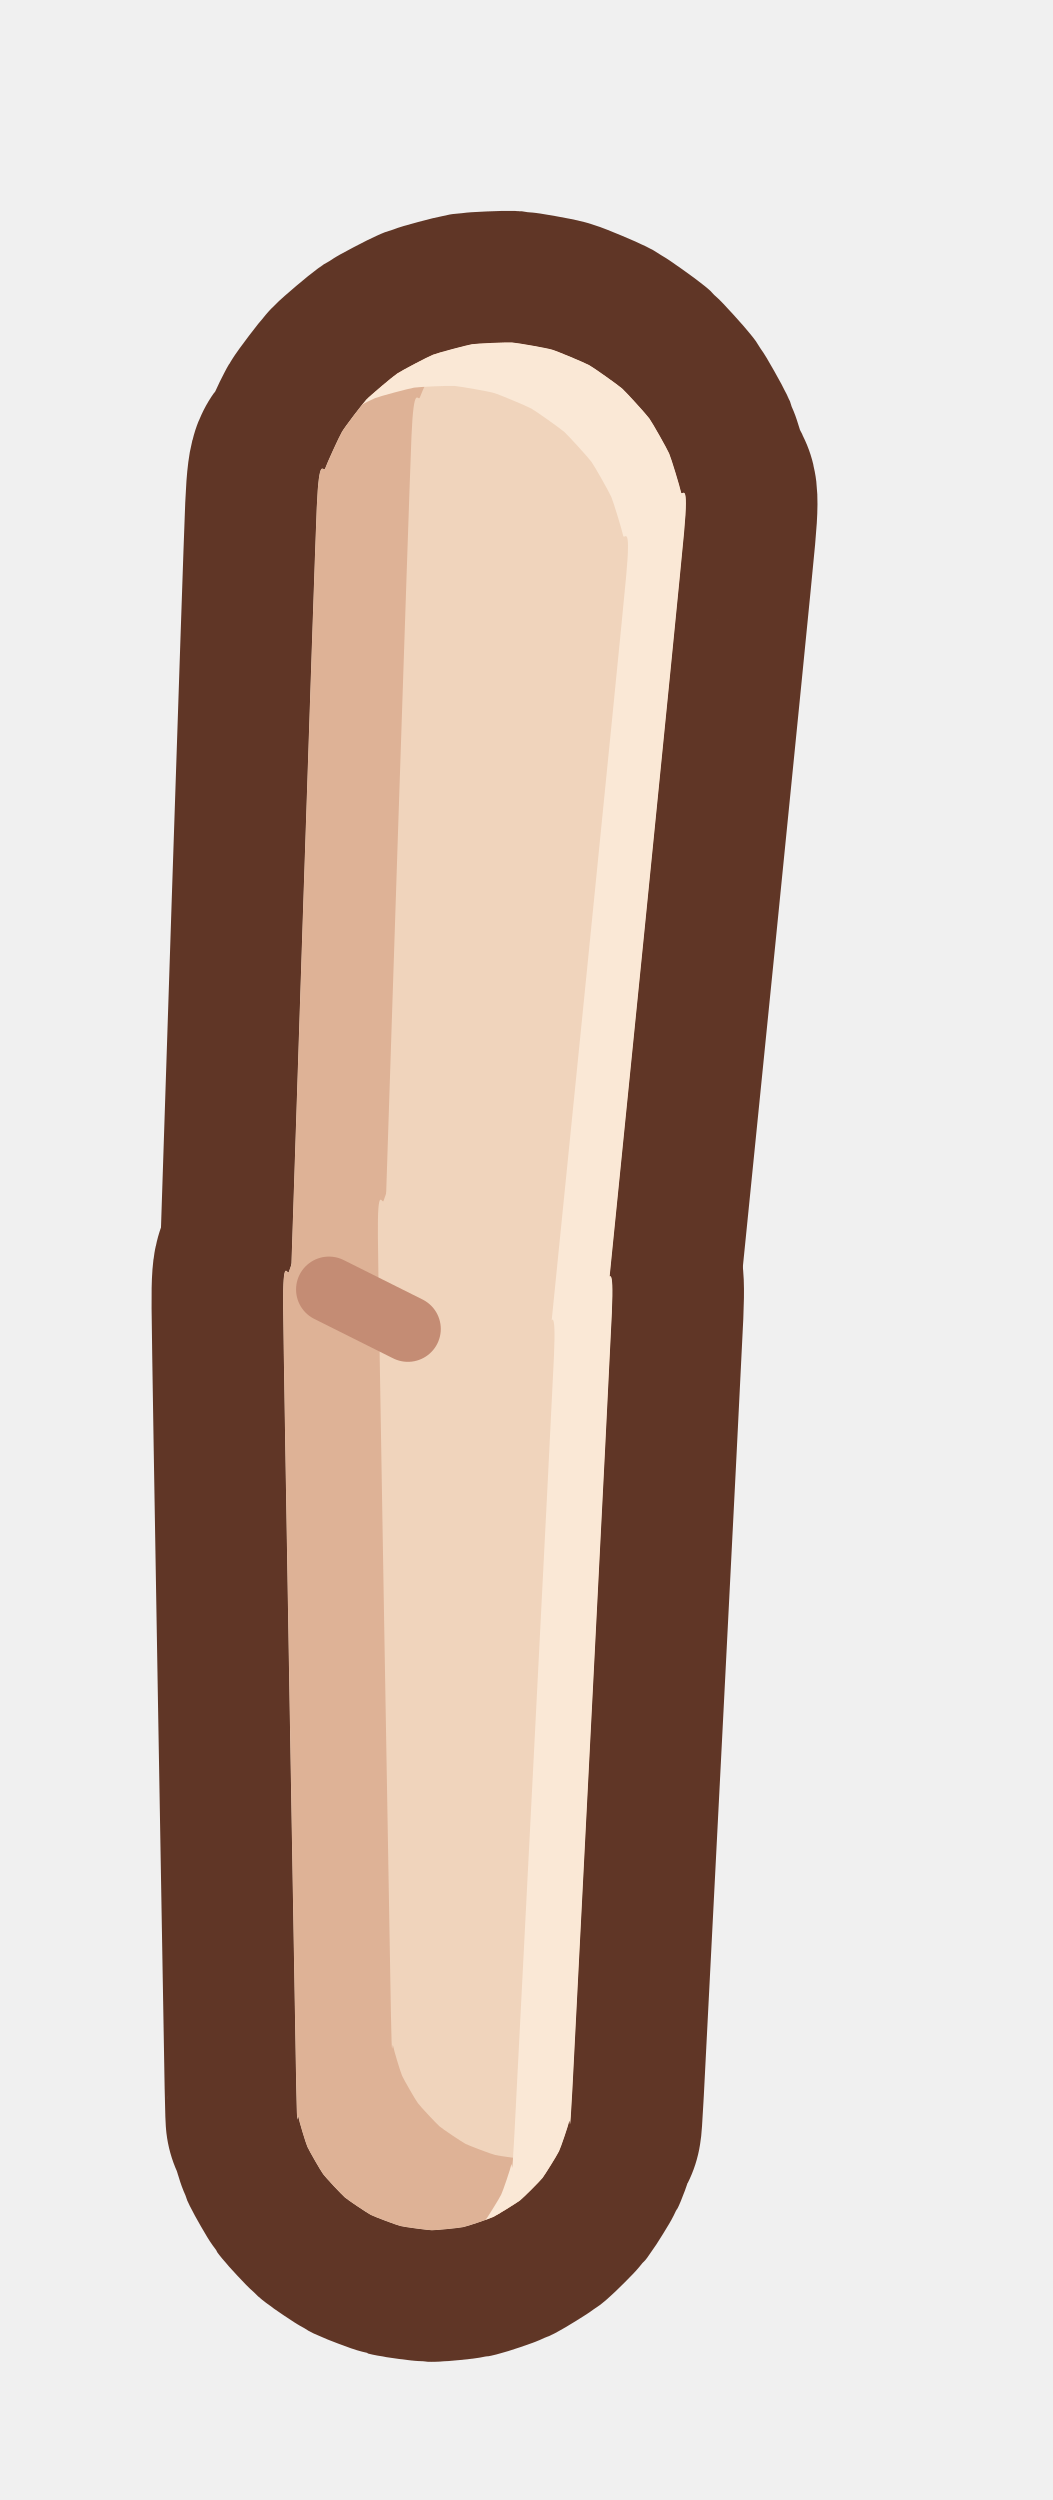
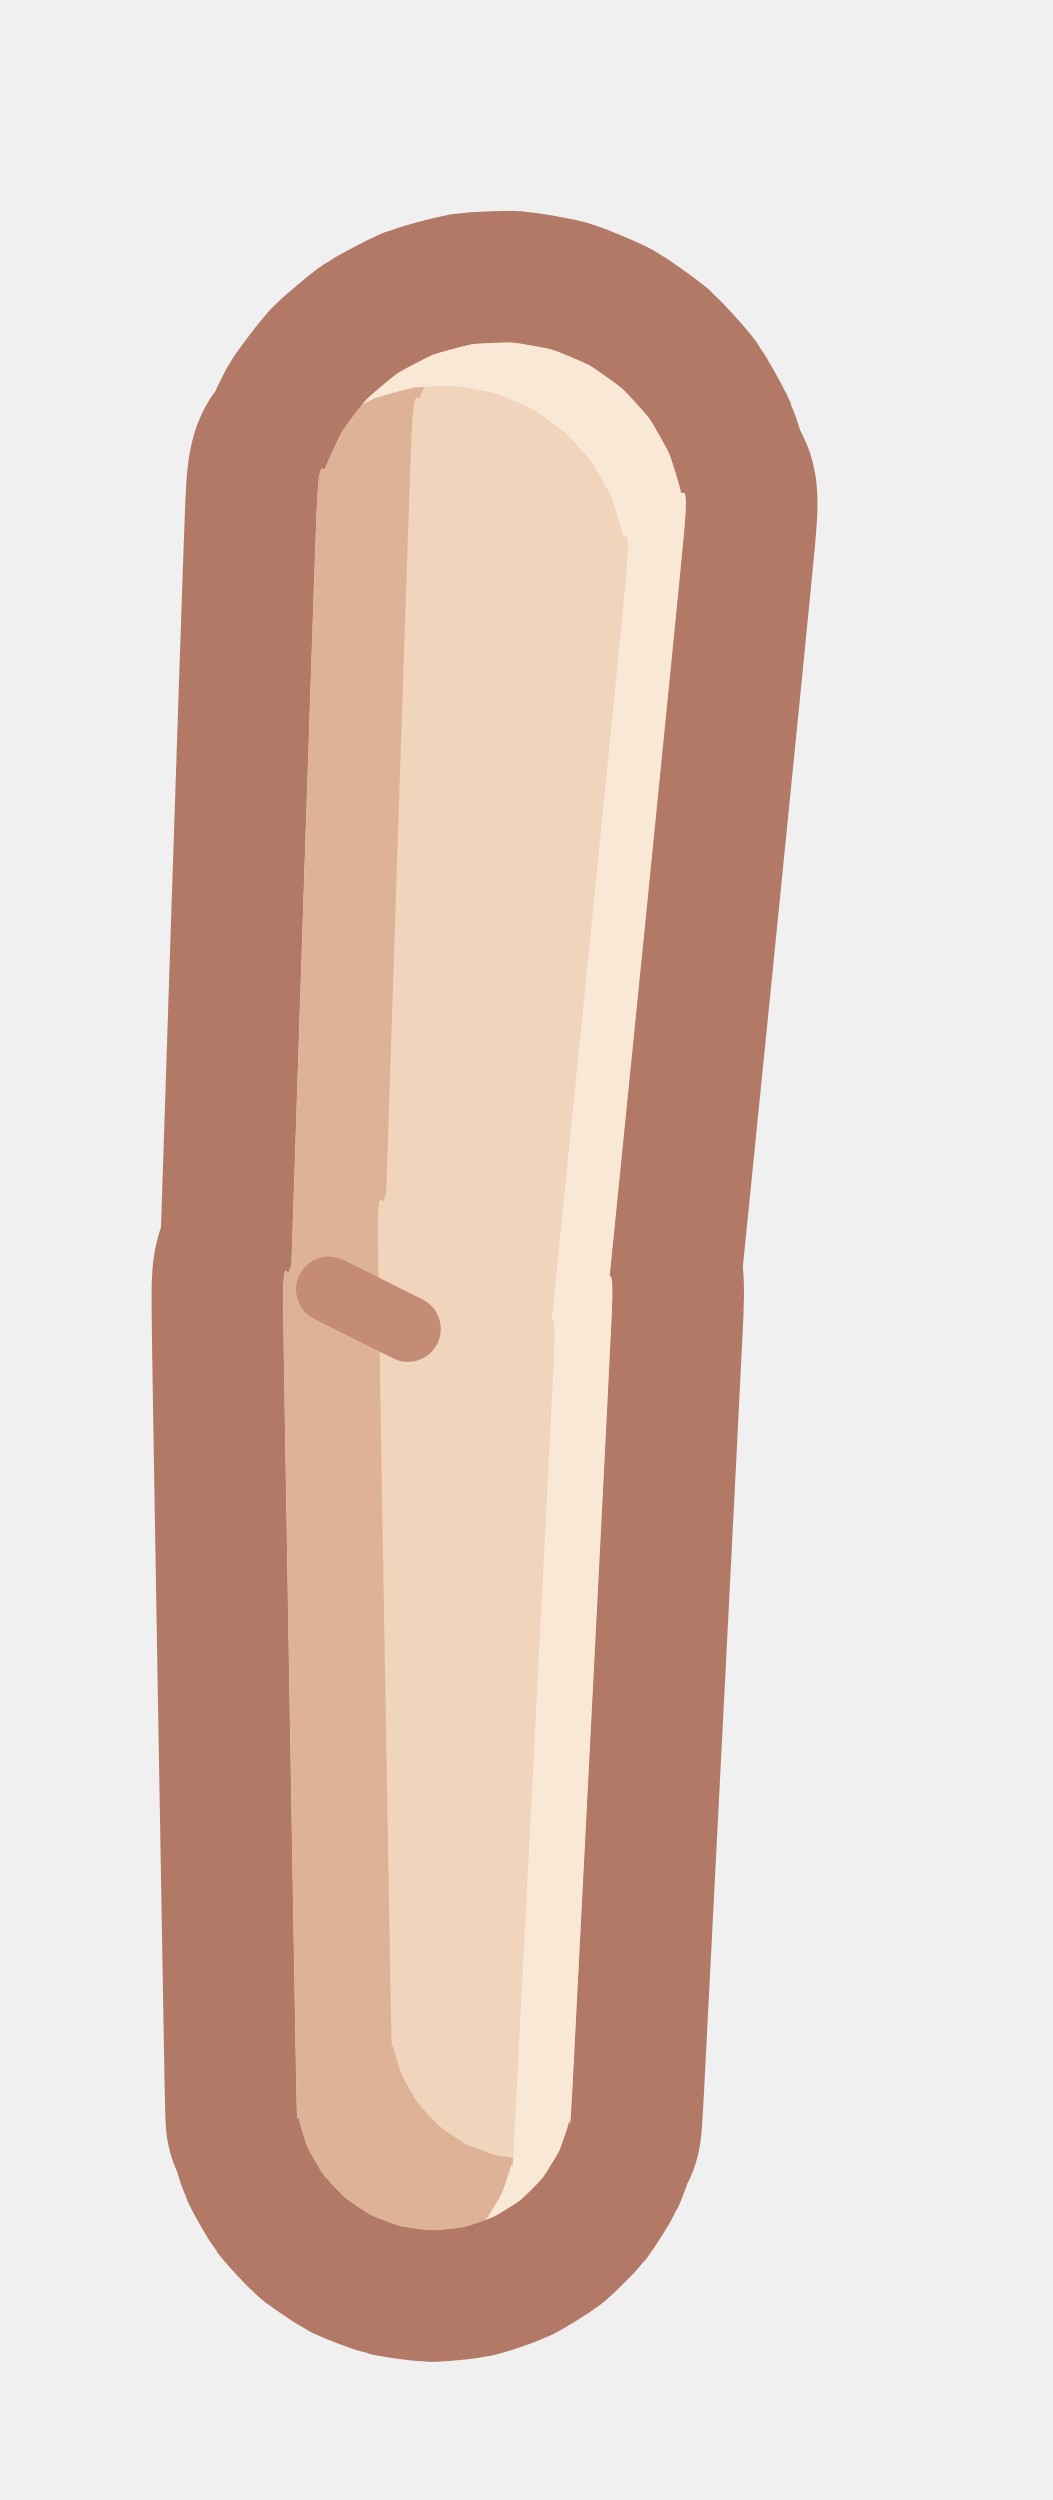
<svg xmlns="http://www.w3.org/2000/svg" width="32" height="76" viewBox="-7 -36 8 19" shape-rendering="geometricPrecision">
  <defs>
    <g id="g0">
      <path d="M-4.794,-26.120 C-4.807,-25.700 -4.795,-25.881 -4.790,-25.845 C-4.785,-25.809 -4.736,-25.613 -4.724,-25.579 C-4.711,-25.545 -4.619,-25.365 -4.599,-25.335 C-4.579,-25.304 -4.448,-25.150 -4.421,-25.125 C-4.395,-25.100 -4.233,-24.980 -4.201,-24.962 C-4.170,-24.943 -3.984,-24.863 -3.950,-24.852 C-3.915,-24.841 -3.716,-24.805 -3.680,-24.803 C-3.644,-24.800 -3.442,-24.810 -3.406,-24.816 C-3.370,-24.822 -3.175,-24.877 -3.142,-24.891 C-3.108,-24.905 -2.931,-25.003 -2.902,-25.024 C-2.872,-25.045 -2.722,-25.181 -2.698,-25.208 C-2.674,-25.235 -2.559,-25.402 -2.542,-25.434 C-2.525,-25.466 -2.451,-25.654 -2.441,-25.689 C-2.432,-25.724 -2.443,-25.542 -2.401,-25.960 C-2.358,-26.378 -1.839,-31.533 -1.801,-31.953 C-1.762,-32.373 -1.817,-32.219 -1.824,-32.259 C-1.832,-32.299 -1.898,-32.516 -1.914,-32.553 C-1.930,-32.590 -2.041,-32.787 -2.065,-32.820 C-2.089,-32.853 -2.241,-33.020 -2.271,-33.047 C-2.302,-33.074 -2.486,-33.205 -2.522,-33.225 C-2.557,-33.244 -2.766,-33.332 -2.805,-33.343 C-2.844,-33.355 -3.066,-33.394 -3.107,-33.397 C-3.147,-33.400 -3.373,-33.390 -3.413,-33.384 C-3.454,-33.377 -3.672,-33.319 -3.710,-33.304 C-3.748,-33.289 -3.948,-33.184 -3.982,-33.161 C-4.015,-33.139 -4.188,-32.993 -4.216,-32.963 C-4.244,-32.934 -4.381,-32.754 -4.401,-32.719 C-4.422,-32.684 -4.516,-32.478 -4.529,-32.440 C-4.542,-32.401 -4.575,-32.561 -4.593,-32.140 C-4.611,-31.718 -4.781,-26.539 -4.794,-26.120 Z" />
      <path d="M-4.749,-20.153 C-4.741,-19.743 -4.739,-19.945 -4.733,-19.914 C-4.728,-19.882 -4.677,-19.713 -4.664,-19.684 C-4.651,-19.655 -4.563,-19.501 -4.544,-19.476 C-4.525,-19.450 -4.404,-19.321 -4.380,-19.300 C-4.356,-19.279 -4.209,-19.181 -4.181,-19.166 C-4.152,-19.152 -3.987,-19.089 -3.956,-19.082 C-3.925,-19.074 -3.750,-19.051 -3.718,-19.050 C-3.686,-19.050 -3.510,-19.067 -3.479,-19.074 C-3.448,-19.080 -3.280,-19.137 -3.251,-19.151 C-3.223,-19.164 -3.072,-19.258 -3.047,-19.277 C-3.022,-19.297 -2.897,-19.422 -2.877,-19.447 C-2.858,-19.472 -2.764,-19.623 -2.751,-19.651 C-2.737,-19.680 -2.680,-19.848 -2.674,-19.879 C-2.667,-19.910 -2.672,-19.708 -2.650,-20.118 C-2.629,-20.527 -2.368,-25.610 -2.350,-26.021 C-2.332,-26.433 -2.376,-26.258 -2.385,-26.293 C-2.393,-26.328 -2.462,-26.518 -2.478,-26.551 C-2.494,-26.583 -2.602,-26.753 -2.625,-26.782 C-2.647,-26.810 -2.790,-26.953 -2.818,-26.975 C-2.847,-26.998 -3.017,-27.106 -3.049,-27.122 C-3.082,-27.138 -3.272,-27.207 -3.307,-27.215 C-3.342,-27.224 -3.543,-27.249 -3.579,-27.250 C-3.615,-27.250 -3.816,-27.232 -3.852,-27.224 C-3.887,-27.217 -4.079,-27.155 -4.112,-27.140 C-4.145,-27.125 -4.319,-27.023 -4.348,-27.001 C-4.377,-26.980 -4.525,-26.842 -4.548,-26.814 C-4.572,-26.787 -4.686,-26.620 -4.703,-26.588 C-4.720,-26.556 -4.795,-26.369 -4.805,-26.334 C-4.814,-26.299 -4.852,-26.476 -4.848,-26.064 C-4.845,-25.651 -4.756,-20.563 -4.749,-20.153 Z" />
    </g>
    <clipPath id="cg0">
      <path d="M-4.794,-26.120 C-4.807,-25.700 -4.795,-25.881 -4.790,-25.845 C-4.785,-25.809 -4.736,-25.613 -4.724,-25.579 C-4.711,-25.545 -4.619,-25.365 -4.599,-25.335 C-4.579,-25.304 -4.448,-25.150 -4.421,-25.125 C-4.395,-25.100 -4.233,-24.980 -4.201,-24.962 C-4.170,-24.943 -3.984,-24.863 -3.950,-24.852 C-3.915,-24.841 -3.716,-24.805 -3.680,-24.803 C-3.644,-24.800 -3.442,-24.810 -3.406,-24.816 C-3.370,-24.822 -3.175,-24.877 -3.142,-24.891 C-3.108,-24.905 -2.931,-25.003 -2.902,-25.024 C-2.872,-25.045 -2.722,-25.181 -2.698,-25.208 C-2.674,-25.235 -2.559,-25.402 -2.542,-25.434 C-2.525,-25.466 -2.451,-25.654 -2.441,-25.689 C-2.432,-25.724 -2.443,-25.542 -2.401,-25.960 C-2.358,-26.378 -1.839,-31.533 -1.801,-31.953 C-1.762,-32.373 -1.817,-32.219 -1.824,-32.259 C-1.832,-32.299 -1.898,-32.516 -1.914,-32.553 C-1.930,-32.590 -2.041,-32.787 -2.065,-32.820 C-2.089,-32.853 -2.241,-33.020 -2.271,-33.047 C-2.302,-33.074 -2.486,-33.205 -2.522,-33.225 C-2.557,-33.244 -2.766,-33.332 -2.805,-33.343 C-2.844,-33.355 -3.066,-33.394 -3.107,-33.397 C-3.147,-33.400 -3.373,-33.390 -3.413,-33.384 C-3.454,-33.377 -3.672,-33.319 -3.710,-33.304 C-3.748,-33.289 -3.948,-33.184 -3.982,-33.161 C-4.015,-33.139 -4.188,-32.993 -4.216,-32.963 C-4.244,-32.934 -4.381,-32.754 -4.401,-32.719 C-4.422,-32.684 -4.516,-32.478 -4.529,-32.440 C-4.542,-32.401 -4.575,-32.561 -4.593,-32.140 C-4.611,-31.718 -4.781,-26.539 -4.794,-26.120 Z" />
      <path d="M-4.749,-20.153 C-4.741,-19.743 -4.739,-19.945 -4.733,-19.914 C-4.728,-19.882 -4.677,-19.713 -4.664,-19.684 C-4.651,-19.655 -4.563,-19.501 -4.544,-19.476 C-4.525,-19.450 -4.404,-19.321 -4.380,-19.300 C-4.356,-19.279 -4.209,-19.181 -4.181,-19.166 C-4.152,-19.152 -3.987,-19.089 -3.956,-19.082 C-3.925,-19.074 -3.750,-19.051 -3.718,-19.050 C-3.686,-19.050 -3.510,-19.067 -3.479,-19.074 C-3.448,-19.080 -3.280,-19.137 -3.251,-19.151 C-3.223,-19.164 -3.072,-19.258 -3.047,-19.277 C-3.022,-19.297 -2.897,-19.422 -2.877,-19.447 C-2.858,-19.472 -2.764,-19.623 -2.751,-19.651 C-2.737,-19.680 -2.680,-19.848 -2.674,-19.879 C-2.667,-19.910 -2.672,-19.708 -2.650,-20.118 C-2.629,-20.527 -2.368,-25.610 -2.350,-26.021 C-2.332,-26.433 -2.376,-26.258 -2.385,-26.293 C-2.393,-26.328 -2.462,-26.518 -2.478,-26.551 C-2.494,-26.583 -2.602,-26.753 -2.625,-26.782 C-2.647,-26.810 -2.790,-26.953 -2.818,-26.975 C-2.847,-26.998 -3.017,-27.106 -3.049,-27.122 C-3.082,-27.138 -3.272,-27.207 -3.307,-27.215 C-3.342,-27.224 -3.543,-27.249 -3.579,-27.250 C-3.615,-27.250 -3.816,-27.232 -3.852,-27.224 C-3.887,-27.217 -4.079,-27.155 -4.112,-27.140 C-4.145,-27.125 -4.319,-27.023 -4.348,-27.001 C-4.377,-26.980 -4.525,-26.842 -4.548,-26.814 C-4.572,-26.787 -4.686,-26.620 -4.703,-26.588 C-4.720,-26.556 -4.795,-26.369 -4.805,-26.334 C-4.814,-26.299 -4.852,-26.476 -4.848,-26.064 C-4.845,-25.651 -4.756,-20.563 -4.749,-20.153 Z" />
    </clipPath>
    <mask id="msg0">
      <rect x="-12" y="-41" width="18" height="29" fill="white" />
      <use href="#g0" fill="black" transform="translate(0.720,-0.540)" />
    </mask>
    <mask id="mlg0">
      <rect x="-12" y="-41" width="18" height="29" fill="white" />
      <use href="#g0" fill="black" transform="translate(-0.440,0.330)" />
    </mask>
  </defs>
-   <use href="#g0" fill="none" stroke="rgb(96,54,38)" stroke-width="2.000" stroke-linejoin="round" />
-   <use href="#g0" fill="rgb(96,54,38)" />
+   <use href="#g0" fill="none" stroke="rgb(178,122,102)" stroke-width="2.000" stroke-linejoin="round" />
+   <use href="#g0" fill="rgb(178,122,102)" />
  <use href="#g0" fill="rgb(240,212,188)" />
  <g clip-path="url(#cg0)">
    <rect x="-12" y="-41" width="18" height="29" fill="rgb(222,178,150)" mask="url(#msg0)" />
  </g>
  <g clip-path="url(#cg0)">
    <rect x="-12" y="-41" width="18" height="29" fill="rgb(250,232,214)" mask="url(#mlg0)" />
  </g>
  <path d="M-4.500,-26.200 L-3.900,-25.900" fill="none" stroke="rgb(196,140,116)" stroke-width="0.500" stroke-linecap="round" stroke-linejoin="round" />
</svg>
